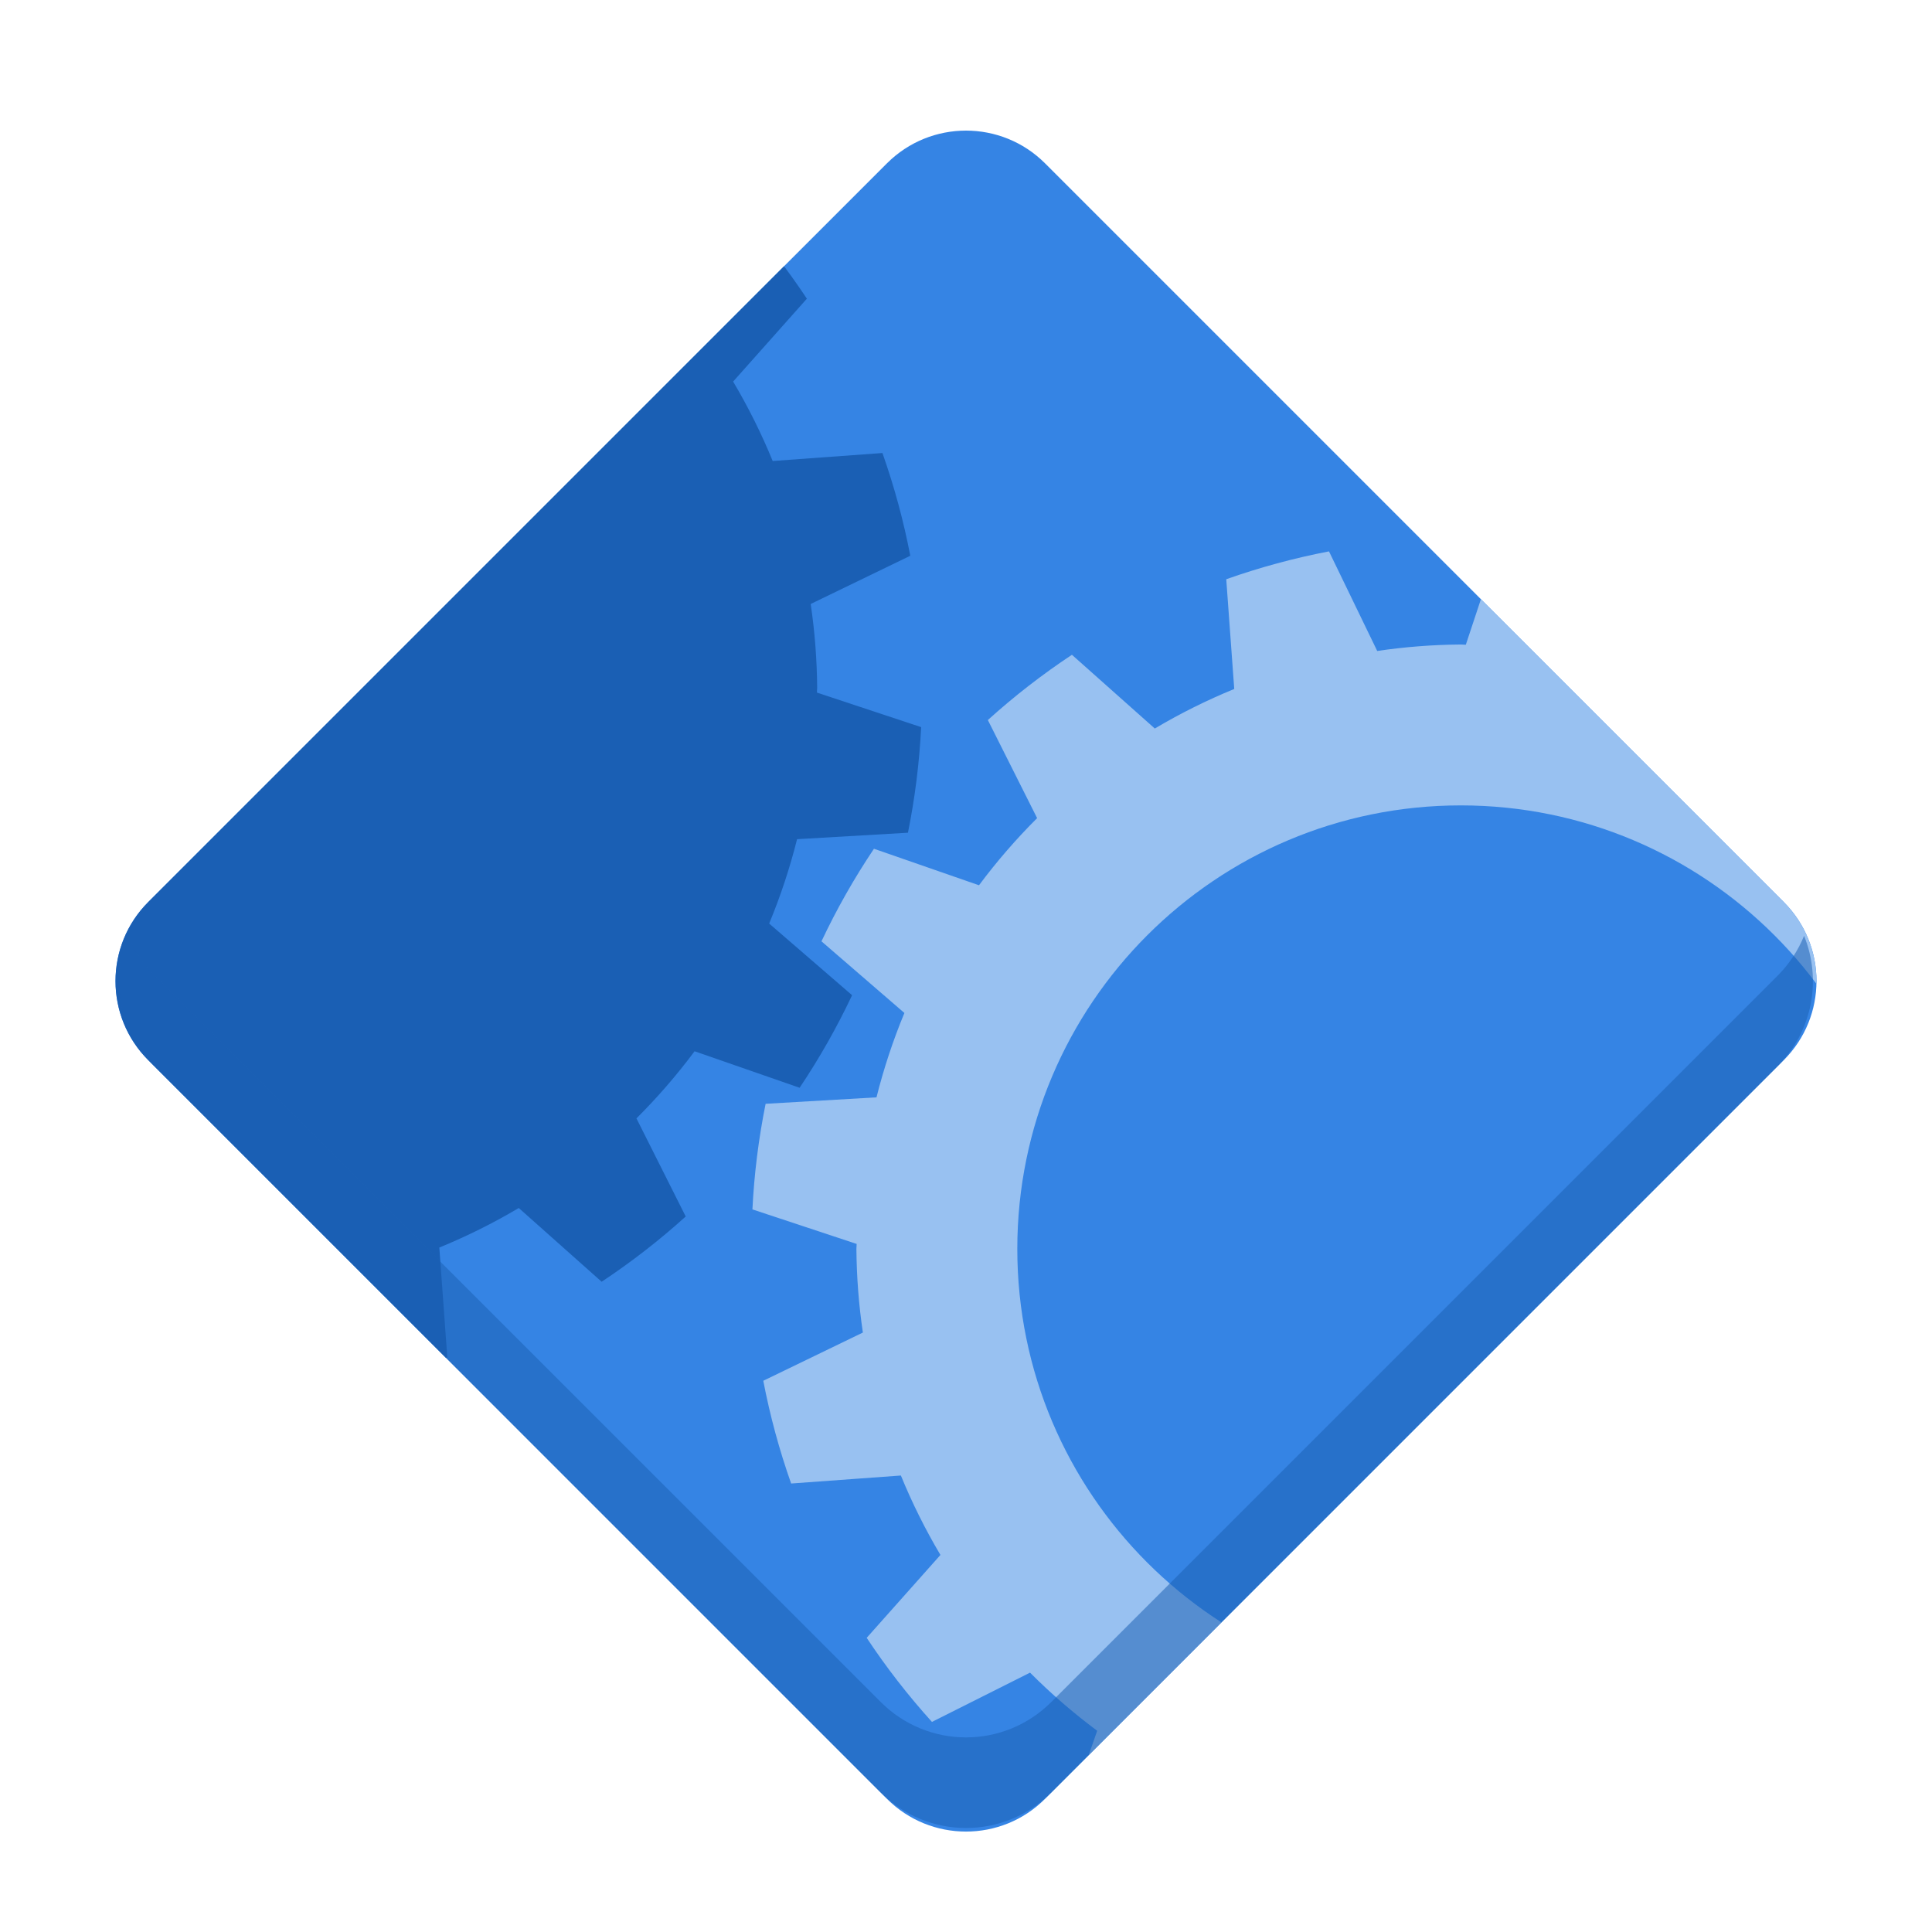
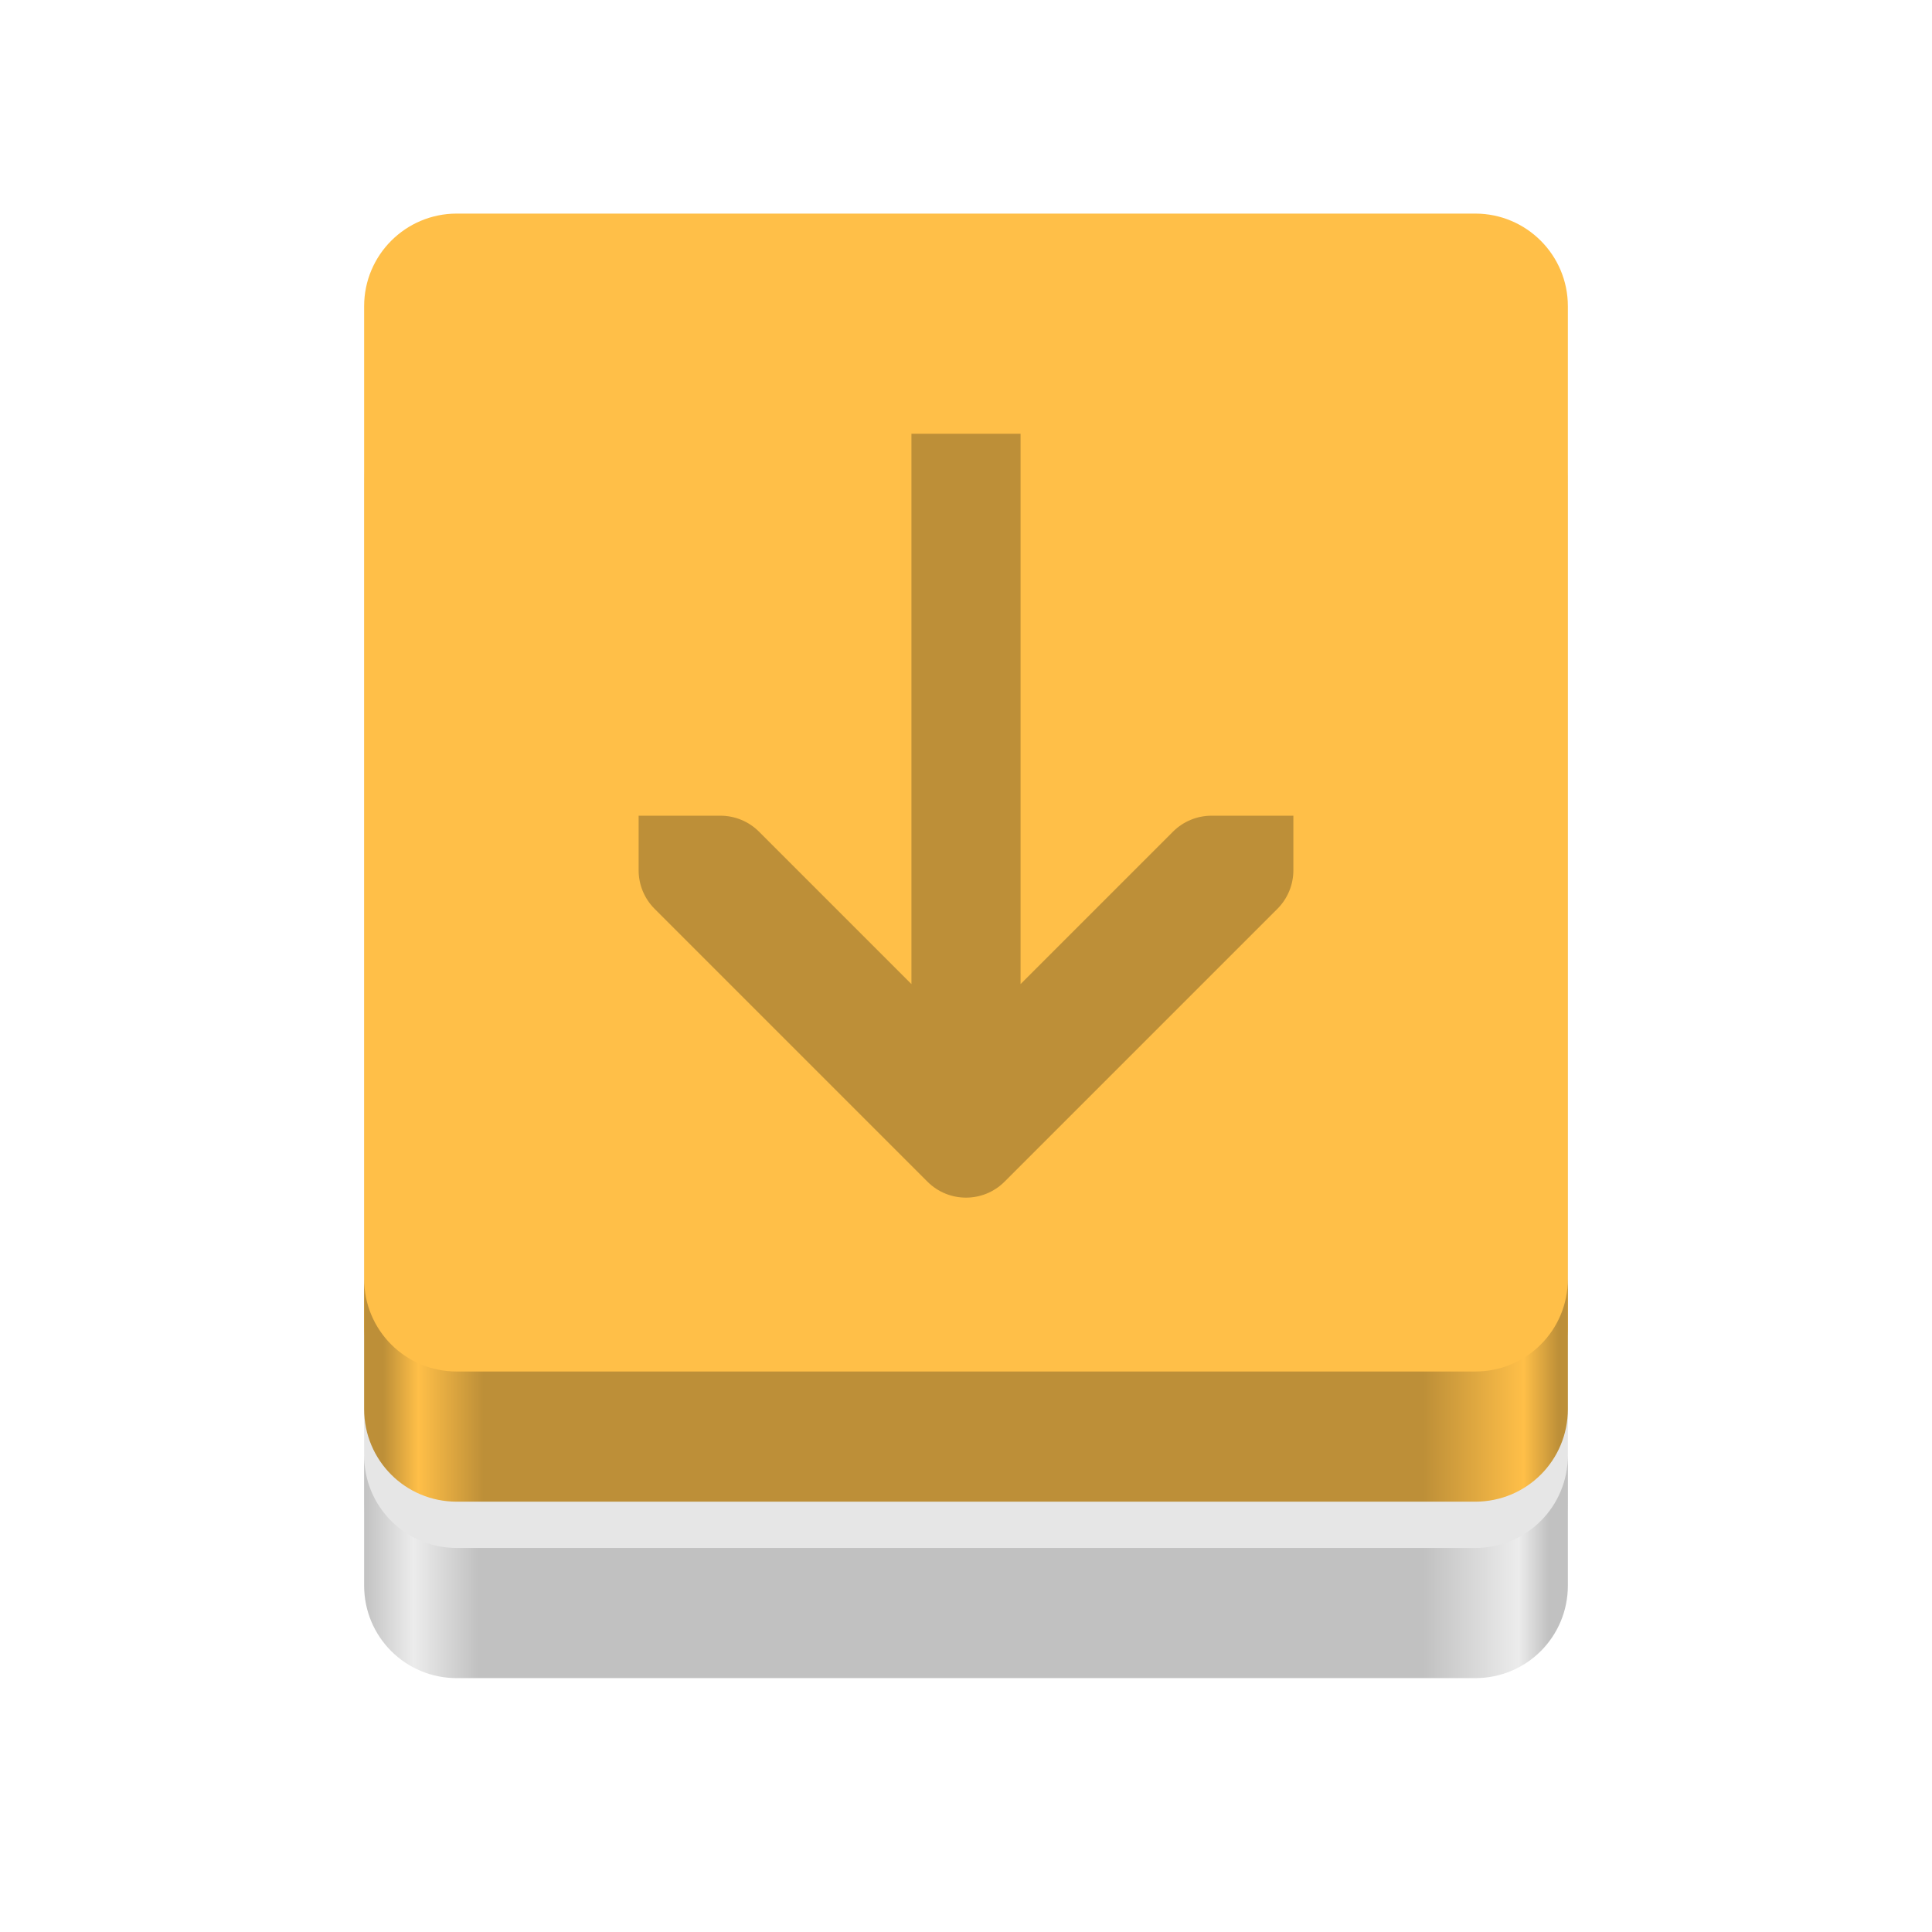
- <svg xmlns="http://www.w3.org/2000/svg" width="33.75mm" height="33.75mm" viewBox="0 0 33.75 33.75" version="1.1" id="svg974">
-   <defs id="defs968">
-     <clipPath clipPathUnits="userSpaceOnUse" id="clipPath18689">
-       <rect clip-path="none" transform="rotate(45)" ry="32" rx="32" y="123.999" x="486.037" height="362.943" width="362.943" id="rect18691" style="display:inline;opacity:1;vector-effect:none;fill:#4a86cf;fill-opacity:1;stroke:none;stroke-width:26.067;stroke-linecap:butt;stroke-linejoin:miter;stroke-miterlimit:4;stroke-dasharray:none;stroke-dashoffset:0;stroke-opacity:1;marker:none;marker-start:none;marker-mid:none;marker-end:none;paint-order:normal;enable-background:new" />
-     </clipPath>
-     <clipPath clipPathUnits="userSpaceOnUse" id="clipPath18689-3">
-       <rect clip-path="none" transform="rotate(45)" ry="32" rx="32" y="123.999" x="486.037" height="362.943" width="362.943" id="rect18691-6" style="display:inline;opacity:1;vector-effect:none;fill:#4a86cf;fill-opacity:1;stroke:none;stroke-width:26.067;stroke-linecap:butt;stroke-linejoin:miter;stroke-miterlimit:4;stroke-dasharray:none;stroke-dashoffset:0;stroke-opacity:1;marker:none;marker-start:none;marker-mid:none;marker-end:none;paint-order:normal;enable-background:new" />
+ <svg xmlns="http://www.w3.org/2000/svg" style="isolation:isolate" viewBox="0 0 512 512" width="512pt" height="512pt">
+   <defs>
+     <clipPath id="_clipPath_npQEa99B09pUJd9ZSCf3oYigbOhaCN3A">
+       <rect width="512" height="512" />
    </clipPath>
  </defs>
-   <g id="layer1" transform="translate(-61.81982,-103.944)">
-     <g transform="matrix(0.2636723,0,0,0.2636723,61.81982,-529.397)" style="display:inline;stroke-width:0.25;enable-background:new" id="g1836">
-       <g transform="matrix(0.25,0,0,0.25,0,2295)" id="g18818" style="stroke-width:0.25">
-         <g style="stroke-width:0.27" transform="matrix(0.9260519,0,0,0.9260519,18.93073,50.87633)" id="g18590">
-           <g style="stroke-width:0.27" id="g18681" clip-path="url(#clipPath18689-3)">
-             <rect style="opacity:1;vector-effect:none;fill:#3584e4;fill-opacity:1;stroke:none;stroke-width:8.221;stroke-linecap:butt;stroke-linejoin:miter;stroke-miterlimit:4;stroke-dasharray:none;stroke-dashoffset:0;stroke-opacity:1;marker:none;marker-start:none;marker-mid:none;marker-end:none;paint-order:normal" id="rect18571" width="424" height="424" x="458.337" y="90.642" rx="10.092" ry="10.092" transform="matrix(0.6052817,0.6052817,-0.6052817,0.6052817,33.44063,99.07363)" clip-path="none" />
-             <circle style="opacity:1;vector-effect:none;fill:#f66151;fill-opacity:1;stroke:none;stroke-width:7.037;stroke-linecap:butt;stroke-linejoin:miter;stroke-miterlimit:4;stroke-dasharray:none;stroke-dashoffset:0;stroke-opacity:1;marker:none;marker-start:none;marker-mid:none;marker-end:none;paint-order:normal" id="path18706" cx="0" cy="0" r="0" transform="translate(0,-212)" />
-             <circle style="opacity:1;vector-effect:none;fill:#f66151;fill-opacity:1;stroke:none;stroke-width:7.037;stroke-linecap:butt;stroke-linejoin:miter;stroke-miterlimit:4;stroke-dasharray:none;stroke-dashoffset:0;stroke-opacity:1;marker:none;marker-start:none;marker-mid:none;marker-end:none;paint-order:normal" id="path18708" cx="0" cy="0" r="0" transform="translate(0,-212)" />
-             <path style="display:inline;opacity:1;vector-effect:none;fill:#98c1f1;fill-opacity:1;stroke:none;stroke-width:7.037;stroke-linecap:butt;stroke-linejoin:miter;stroke-miterlimit:4;stroke-dasharray:none;stroke-dashoffset:0;stroke-opacity:1;marker:none;marker-start:none;marker-mid:none;marker-end:none;paint-order:normal;enable-background:new" d="m 408.92,561.918 -9.886,29.829 a 172.971,172.971 0 0 0 -1.427,-0.071 172.971,172.971 0 0 0 -23.929,1.852 l -13.801,-28.501 a 203.293,203.293 0 0 0 -29.401,7.972 l 2.286,31.405 a 172.971,172.971 0 0 0 -22.732,11.319 l -23.718,-21.103 a 203.293,203.293 0 0 0 -24.059,18.674 l 14.099,28.073 a 172.971,172.971 0 0 0 -16.636,19.211 l -30.058,-10.448 a 203.293,203.293 0 0 0 -15.017,26.488 l 23.73,20.507 a 172.971,172.971 0 0 0 -7.985,24.143 l -31.73,1.849 a 203.293,203.293 0 0 0 -3.778,30.217 l 29.829,9.886 a 172.971,172.971 0 0 0 -0.071,1.427 172.971,172.971 0 0 0 1.852,23.929 l -28.501,13.801 a 203.293,203.293 0 0 0 7.972,29.401 l 31.405,-2.286 a 172.971,172.971 0 0 0 11.319,22.732 l -21.103,23.718 a 203.293,203.293 0 0 0 18.674,24.059 l 28.073,-14.099 a 172.971,172.971 0 0 0 19.211,16.636 l -10.448,30.058 a 203.293,203.293 0 0 0 26.488,15.017 l 20.507,-23.73 a 172.971,172.971 0 0 0 24.143,7.985 l 1.849,31.73 a 203.293,203.293 0 0 0 30.217,3.778 l 9.886,-29.829 a 172.971,172.971 0 0 0 1.427,0.071 172.971,172.971 0 0 0 23.929,-1.852 l 13.801,28.501 a 203.293,203.293 0 0 0 29.401,-7.972 l -2.286,-31.405 a 172.971,172.971 0 0 0 22.732,-11.319 l 23.718,21.103 A 203.293,203.293 0 0 0 532.96,916 l -14.099,-28.073 a 172.971,172.971 0 0 0 16.636,-19.211 l 30.058,10.448 a 203.293,203.293 0 0 0 15.017,-26.488 l -23.73,-20.507 a 172.971,172.971 0 0 0 7.985,-24.143 l 31.73,-1.849 a 203.293,203.293 0 0 0 3.778,-30.217 l -29.829,-9.886 a 172.971,172.971 0 0 0 0.071,-1.427 172.971,172.971 0 0 0 -1.852,-23.929 l 28.501,-13.801 a 203.293,203.293 0 0 0 -7.972,-29.401 l -31.405,2.286 a 172.971,172.971 0 0 0 -11.319,-22.732 l 21.103,-23.718 a 203.293,203.293 0 0 0 -18.674,-24.059 l -28.073,14.099 a 172.971,172.971 0 0 0 -19.211,-16.636 l 10.448,-30.058 A 203.293,203.293 0 0 0 485.636,581.681 l -20.507,23.73 a 172.971,172.971 0 0 0 -24.143,-7.985 l -1.849,-31.73 a 203.293,203.293 0 0 0 -30.217,-3.778 z M 397.607,637.722 A 126.926,126.926 0 0 1 524.532,764.647 126.926,126.926 0 0 1 397.607,891.572 126.926,126.926 0 0 1 270.682,764.647 126.926,126.926 0 0 1 397.607,637.722 Z" id="path18717-4" />
-             <path id="path18758" d="m 51.748,401.284 -9.886,29.829 c -0.476,-0.026 -0.951,-0.05 -1.427,-0.071 -8.01,0.062 -16.005,0.681 -23.929,1.852 L 2.706,404.392 c -9.986,1.918 -19.814,4.583 -29.401,7.972 l 2.286,31.405 c -7.844,3.211 -15.442,6.994 -22.732,11.319 l -23.718,-21.103 c -8.475,5.614 -16.518,11.857 -24.059,18.674 l 14.099,28.073 c -6.009,5.987 -11.569,12.408 -16.636,19.211 l -30.058,-10.448 c -5.661,8.442 -10.68,17.296 -15.017,26.488 l 23.73,20.507 c -3.25,7.841 -5.919,15.91 -7.985,24.143 l -31.73,1.849 c -2.013,9.964 -3.276,20.064 -3.778,30.217 l 29.829,9.886 c -0.026,0.476 -0.05,0.951 -0.071,1.427 0.062,8.01 0.681,16.005 1.852,23.929 l -28.501,13.801 c 1.918,9.986 4.583,19.814 7.972,29.401 l 31.405,-2.286 c 3.211,7.844 6.994,15.442 11.319,22.732 l -21.103,23.718 c 5.614,8.475 11.857,16.518 18.674,24.059 l 28.073,-14.099 c 5.987,6.009 12.408,11.569 19.211,16.636 l -10.448,30.058 c 8.442,5.661 17.296,10.68 26.488,15.017 l 20.507,-23.73 c 7.841,3.25 15.91,5.919 24.143,7.985 l 1.849,31.73 c 9.964,2.013 20.064,3.276 30.217,3.778 l 9.886,-29.829 c 0.476,0.026 0.951,0.05 1.427,0.071 8.01,-0.062 16.005,-0.681 23.929,-1.852 l 13.801,28.501 c 9.986,-1.918 19.814,-4.583 29.401,-7.972 l -2.286,-31.405 c 7.844,-3.211 15.442,-6.994 22.732,-11.319 l 23.718,21.103 c 8.475,-5.614 16.518,-11.857 24.059,-18.674 l -14.099,-28.073 c 6.009,-5.987 11.569,-12.408 16.636,-19.211 l 30.058,10.448 c 5.661,-8.442 10.68,-17.296 15.017,-26.488 l -23.73,-20.507 c 3.25,-7.841 5.919,-15.91 7.985,-24.143 l 31.73,-1.849 c 2.013,-9.964 3.276,-20.064 3.778,-30.217 l -29.829,-9.886 c 0.026,-0.476 0.05,-0.951 0.071,-1.427 -0.062,-8.01 -0.681,-16.005 -1.852,-23.929 l 28.501,-13.801 c -1.918,-9.986 -4.583,-19.814 -7.972,-29.401 l -31.405,2.286 c -3.211,-7.844 -6.994,-15.442 -11.319,-22.732 l 21.103,-23.718 c -5.614,-8.475 -11.857,-16.518 -18.674,-24.059 l -28.073,14.099 c -5.987,-6.009 -12.408,-11.569 -19.211,-16.636 l 10.448,-30.058 c -8.442,-5.661 -17.296,-10.68 -26.488,-15.017 l -20.507,23.73 c -7.841,-3.25 -15.91,-5.919 -24.143,-7.985 l -1.849,-31.73 c -9.964,-2.013 -20.064,-3.276 -30.217,-3.778 z" style="display:inline;opacity:1;vector-effect:none;fill:#1a5fb4;fill-opacity:1;stroke:none;stroke-width:7.037;stroke-linecap:butt;stroke-linejoin:miter;stroke-miterlimit:4;stroke-dasharray:none;stroke-dashoffset:0;stroke-opacity:1;marker:none;marker-start:none;marker-mid:none;marker-end:none;paint-order:normal;enable-background:new" />
-           </g>
-         </g>
-         <path style="display:inline;opacity:0.534;vector-effect:none;fill:#1a5fb4;fill-opacity:1;stroke:none;stroke-width:1.629;stroke-linecap:butt;stroke-linejoin:miter;stroke-miterlimit:4;stroke-dasharray:none;stroke-dashoffset:0;stroke-opacity:1;marker:none;marker-start:none;marker-mid:none;marker-end:none;paint-order:normal;enable-background:new" clip-path="none" d="m 8.477,2676 c -1.171,2.887 -0.583,6.308 1.766,8.656 l 48.102,48.102 c 3.134,3.134 8.179,3.134 11.312,0 l 48.102,-48.102 c 2.348,-2.348 2.937,-5.77 1.766,-8.656 -0.392,0.966 -0.98,1.871 -1.766,2.656 l -48.102,48.102 c -3.134,3.134 -8.179,3.134 -11.312,0 L 10.242,2678.656 C 9.457,2677.871 8.868,2676.965 8.477,2676 Z" transform="matrix(4,0,0,4,0,-10028)" id="rect18571-6" />
-       </g>
-       <rect y="2402" x="-1.5000001e-06" height="128" width="128" id="rect9125-7-2" style="display:inline;opacity:1;vector-effect:none;fill:none;fill-opacity:1;stroke:none;stroke-width:1.25;stroke-linecap:butt;stroke-linejoin:miter;stroke-miterlimit:4;stroke-dasharray:none;stroke-dashoffset:0;stroke-opacity:1;marker:none;marker-start:none;marker-mid:none;marker-end:none;paint-order:normal;enable-background:new" />
-     </g>
+   <g clip-path="url(#_clipPath_npQEa99B09pUJd9ZSCf3oYigbOhaCN3A)">
+     <path d=" M 121.038 103.365 L 390.961 103.365 C 404.513 103.365 415.5 114.352 415.5 127.904 L 415.5 397.959 C 415.5 411.509 404.513 422.497 390.961 422.497 L 121.038 422.497 C 107.487 422.497 96.5 411.509 96.5 397.959 L 96.5 127.904 C 96.5 114.352 107.487 103.365 121.038 103.365 Z " fill="rgb(230,230,230)" />
+     <linearGradient id="_lgradient_0" x1="0" y1="0.5" x2="1" y2="0.5" gradientTransform="matrix(319,0,0,59.03,96.5,385.689)" gradientUnits="userSpaceOnUse">
+       <stop offset="0%" stop-opacity="1" style="stop-color:rgb(193,193,193)" />
+       <stop offset="4.167%" stop-opacity="1" style="stop-color:rgb(236,236,236)" />
+       <stop offset="9.583%" stop-opacity="1" style="stop-color:rgb(193,193,193)" />
+       <stop offset="50.417%" stop-opacity="1" style="stop-color:rgb(193,193,193)" />
+       <stop offset="87.917%" stop-opacity="1" style="stop-color:rgb(193,193,193)" />
+       <stop offset="95.833%" stop-opacity="1" style="stop-color:rgb(236,236,236)" />
+       <stop offset="98.333%" stop-opacity="1" style="stop-color:rgb(193,193,193)" />
+     </linearGradient>
+     <path d=" M 96.5 385.689 L 96.5 420.182 C 96.5 433.781 107.439 444.72 121.038 444.72 L 390.961 444.72 C 404.56 444.72 415.5 433.781 415.5 420.182 L 415.5 385.689 C 415.5 399.288 404.56 410.227 390.961 410.227 L 121.038 410.227 C 107.439 410.227 96.5 399.288 96.5 385.689 Z " fill="url(#_lgradient_0)" />
+     <path d=" M 121.038 56.604 L 390.961 56.604 C 404.513 56.604 415.5 67.591 415.5 81.143 L 415.5 351.198 C 415.5 364.748 404.513 375.736 390.961 375.736 L 121.038 375.736 C 107.487 375.736 96.5 364.748 96.5 351.198 L 96.5 81.143 C 96.5 67.591 107.487 56.604 121.038 56.604 Z " fill="rgb(255,191,72)" />
+     <linearGradient id="_lgradient_1" x1="0" y1="0.5" x2="1" y2="0.5" gradientTransform="matrix(319,0,0,59.03,96.5,338.928)" gradientUnits="userSpaceOnUse">
+       <stop offset="1.667%" stop-opacity="1" style="stop-color:rgb(189,143,56)" />
+       <stop offset="4.583%" stop-opacity="1" style="stop-color:rgb(255,191,72)" />
+       <stop offset="10%" stop-opacity="1" style="stop-color:rgb(189,143,56)" />
+       <stop offset="50.833%" stop-opacity="1" style="stop-color:rgb(189,143,56)" />
+       <stop offset="87.917%" stop-opacity="1" style="stop-color:rgb(189,143,56)" />
+       <stop offset="96.25%" stop-opacity="1" style="stop-color:rgb(255,191,72)" />
+       <stop offset="99.167%" stop-opacity="1" style="stop-color:rgb(189,143,56)" />
+     </linearGradient>
+     <path d=" M 96.5 338.928 L 96.5 373.421 C 96.5 387.02 107.439 397.959 121.038 397.959 L 390.961 397.959 C 404.56 397.959 415.5 387.02 415.5 373.421 L 415.5 338.928 C 415.5 352.527 404.56 363.466 390.961 363.466 L 121.038 363.466 C 107.439 363.466 96.5 352.527 96.5 338.928 Z " fill="url(#_lgradient_1)" />
+     <path d=" M 241.54 114.953 L 241.54 260.794 L 201.154 220.408 C 198.443 217.696 194.766 216.172 190.931 216.171 L 169.242 216.171 L 169.242 230.631 C 169.243 234.466 170.766 238.143 173.478 240.854 L 245.777 313.152 C 251.423 318.797 260.576 318.797 266.223 313.152 L 338.521 240.854 C 341.233 238.143 342.757 234.466 342.758 230.631 C 342.758 230.554 342.758 230.477 342.758 230.4 L 342.758 216.171 L 321.068 216.171 C 317.234 216.172 313.556 217.696 310.845 220.408 L 270.459 260.794 L 270.459 114.953 L 241.54 114.953 Z " fill="rgb(189,143,56)" />
  </g>
</svg>
